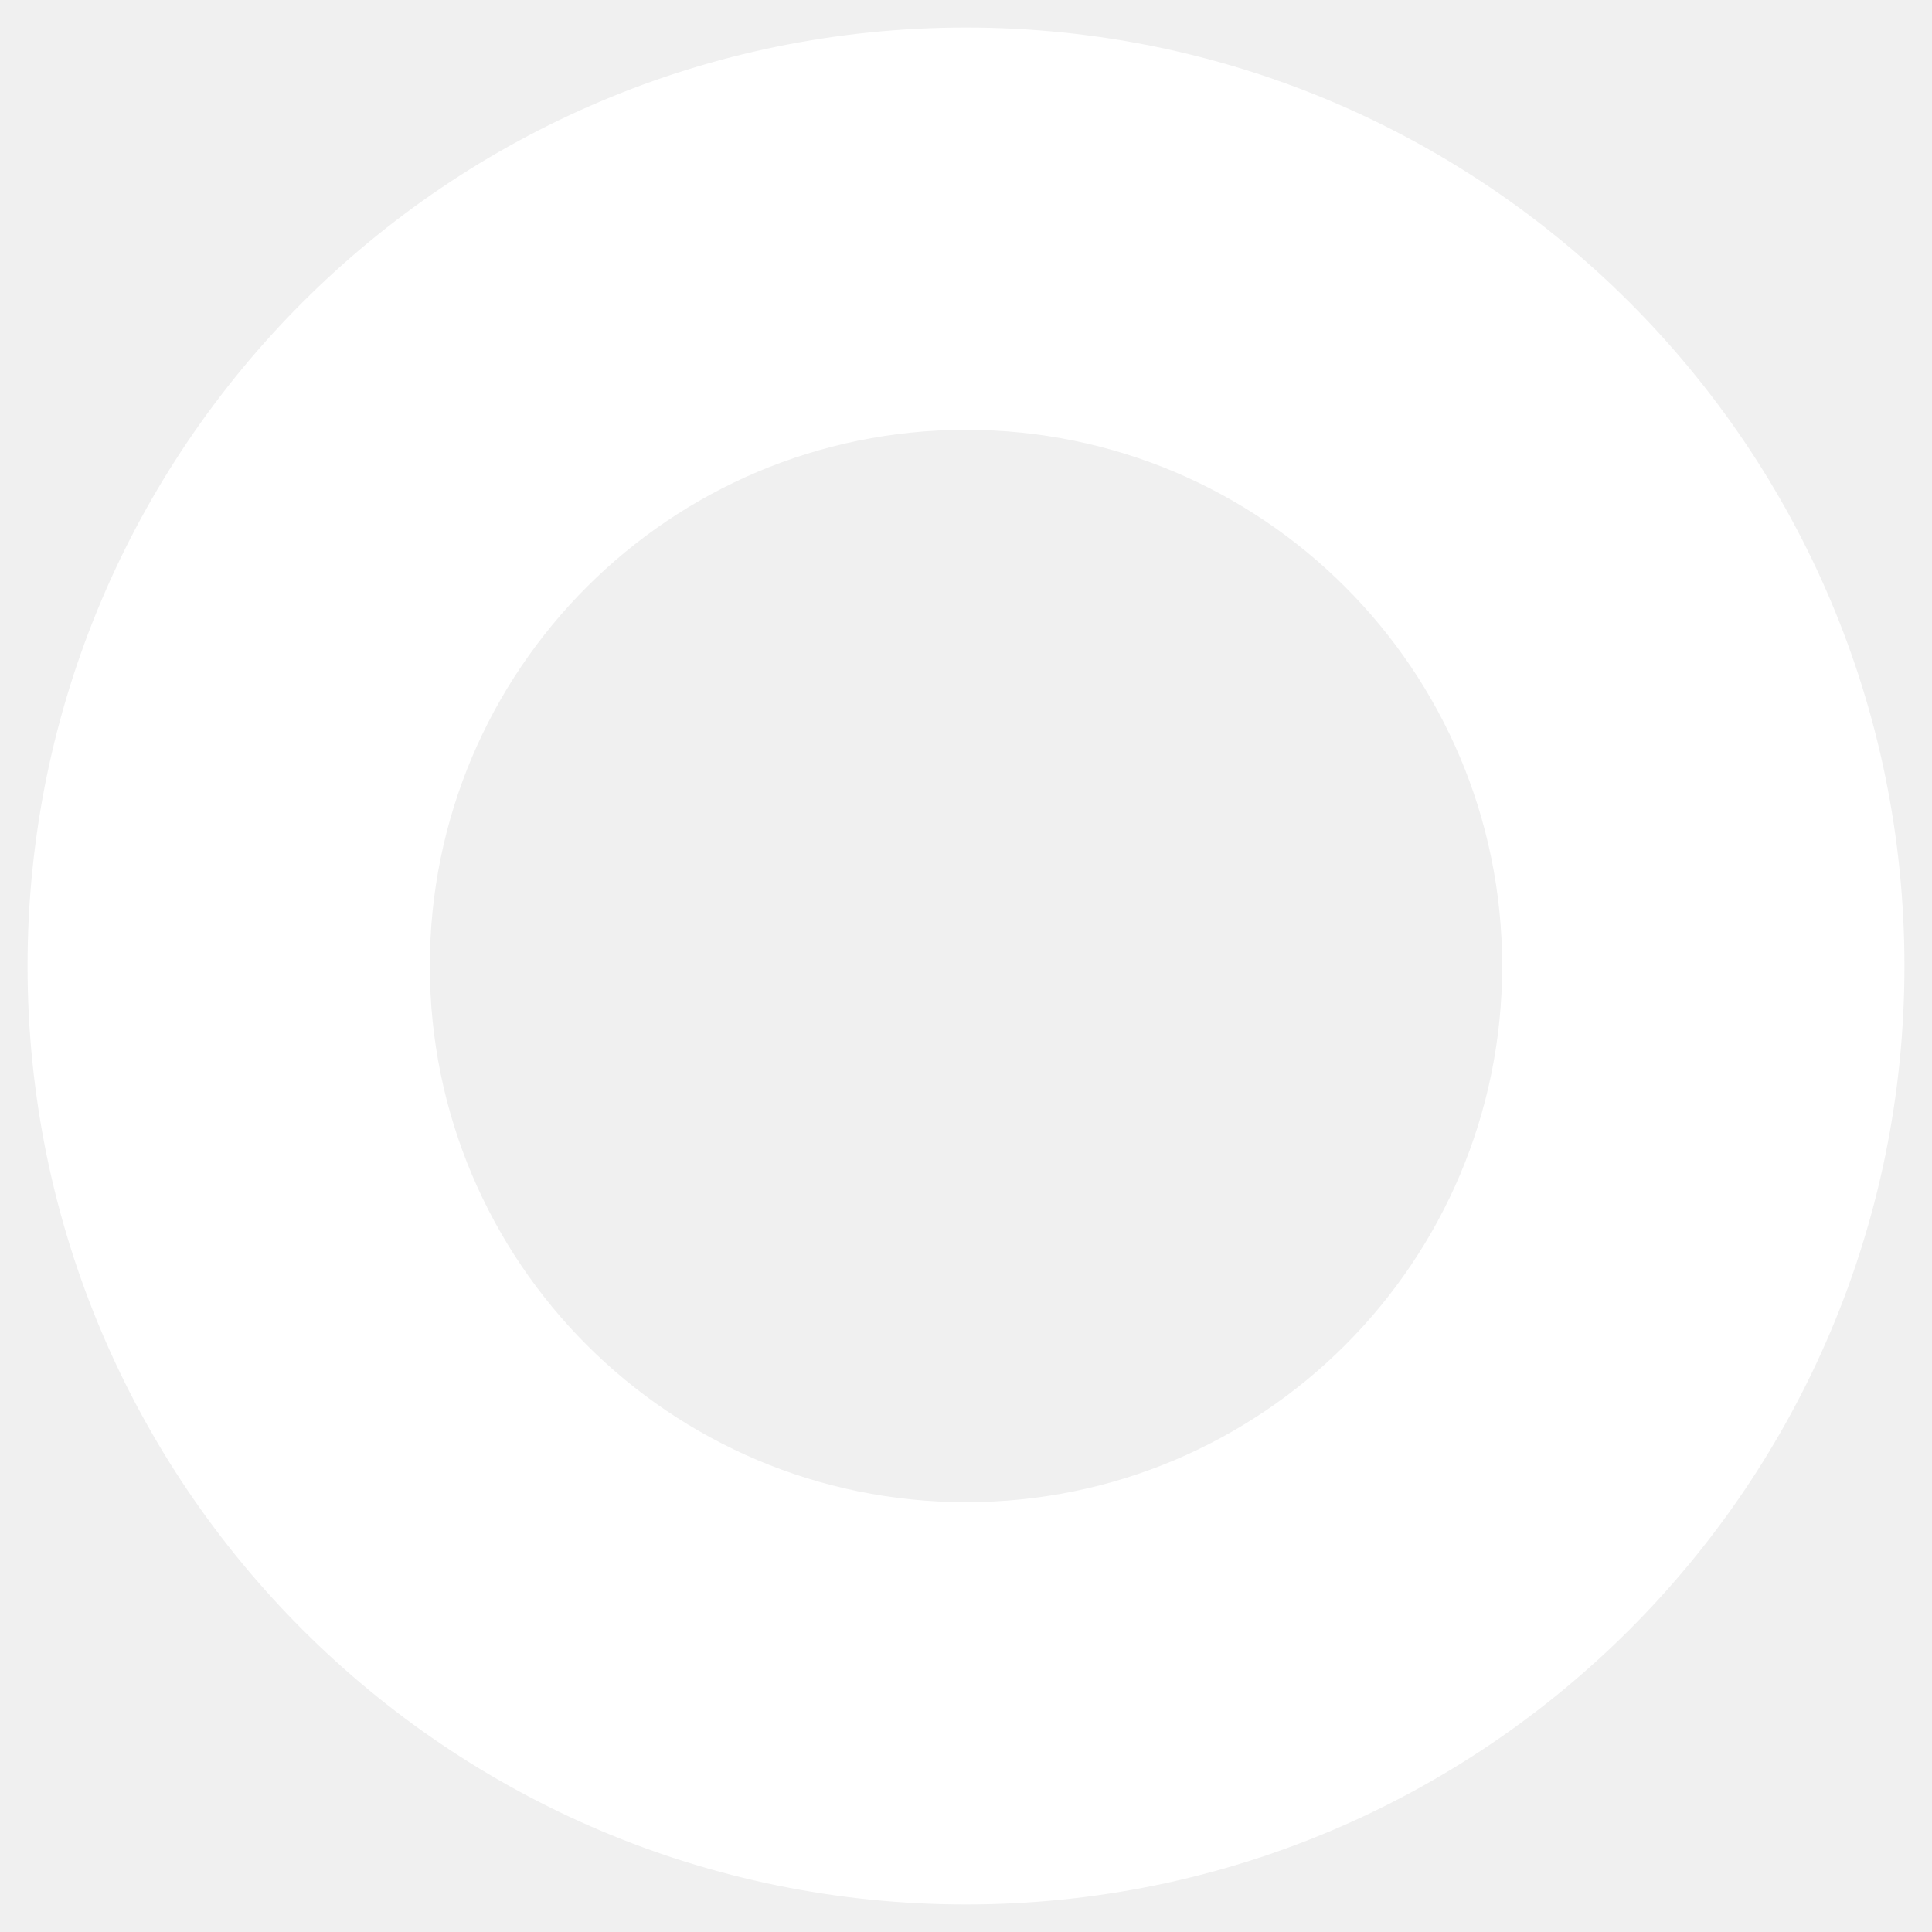
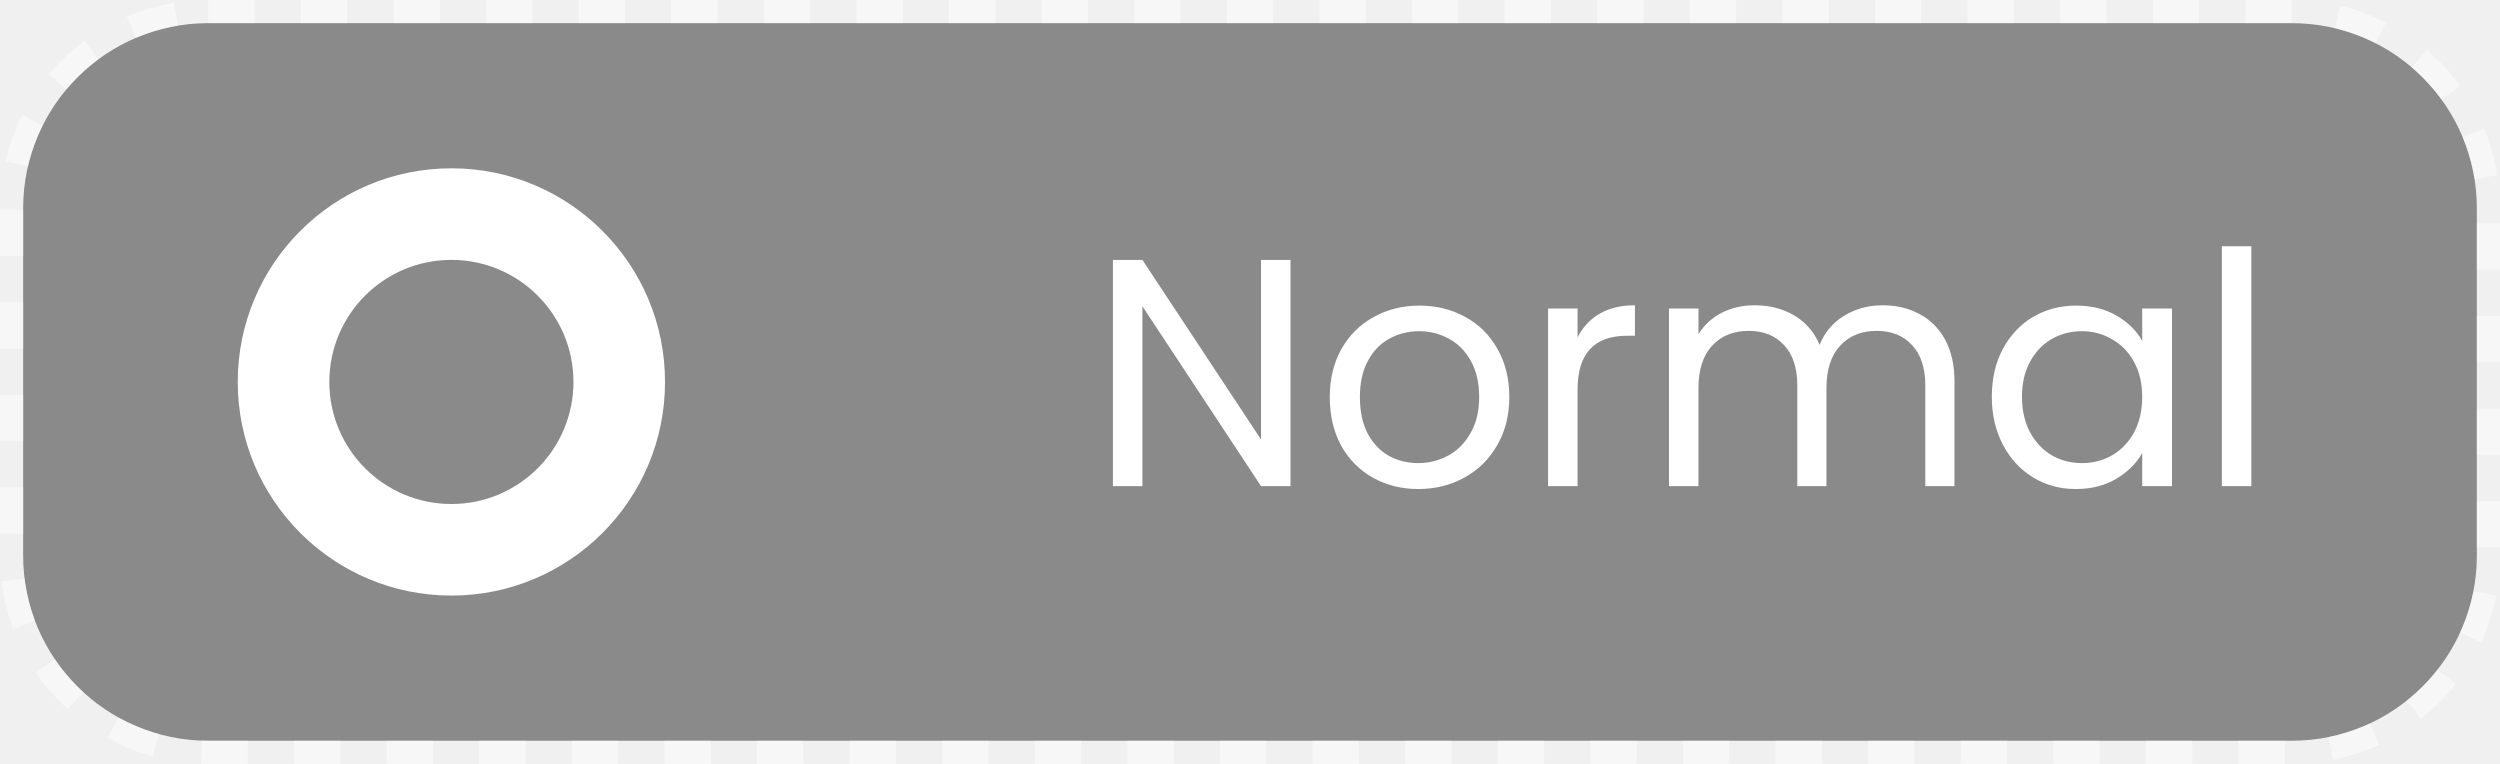
- <svg xmlns="http://www.w3.org/2000/svg" width="19" height="19" viewBox="0 0 19 19" fill="none">
-   <path fill-rule="evenodd" clip-rule="evenodd" d="M18.729 9.5C18.729 14.597 14.597 18.729 9.5 18.729C4.403 18.729 0.271 14.597 0.271 9.5C0.271 4.403 4.403 0.271 9.5 0.271C14.597 0.271 18.729 4.403 18.729 9.5ZM14.773 9.5C14.773 12.412 12.412 14.773 9.5 14.773C6.588 14.773 4.227 12.412 4.227 9.5C4.227 6.588 6.588 4.227 9.5 4.227C12.412 4.227 14.773 6.588 14.773 9.5Z" fill="white" />
+ <svg xmlns="http://www.w3.org/2000/svg" width="108" height="33" viewBox="0 0 108 33" fill="none">
+   <rect x="1" y="1" width="106" height="31" rx="8" fill="#8A8A8A" />
+   <path fill-rule="evenodd" clip-rule="evenodd" d="M28.729 16.5C28.729 21.597 24.597 25.729 19.5 25.729C14.403 25.729 10.271 21.597 10.271 16.5C10.271 11.403 14.403 7.271 19.5 7.271C24.597 7.271 28.729 11.403 28.729 16.5ZM24.773 16.5C24.773 19.412 22.412 21.773 19.5 21.773C16.588 21.773 14.227 19.412 14.227 16.5C14.227 13.588 16.588 11.227 19.5 11.227C22.412 11.227 24.773 13.588 24.773 16.5Z" fill="white" />
+   <path d="M55.75 21H54.476L49.352 13.23V21H48.078V11.228H49.352L54.476 18.984V11.228H55.75V21ZM61.268 21.126C60.549 21.126 59.896 20.963 59.308 20.636C58.729 20.309 58.272 19.847 57.936 19.25C57.609 18.643 57.446 17.943 57.446 17.15C57.446 16.366 57.614 15.675 57.95 15.078C58.295 14.471 58.762 14.009 59.35 13.692C59.938 13.365 60.596 13.202 61.324 13.202C62.052 13.202 62.71 13.365 63.298 13.692C63.886 14.009 64.348 14.467 64.684 15.064C65.029 15.661 65.202 16.357 65.202 17.15C65.202 17.943 65.024 18.643 64.67 19.25C64.324 19.847 63.853 20.309 63.256 20.636C62.658 20.963 61.996 21.126 61.268 21.126ZM61.268 20.006C61.725 20.006 62.154 19.899 62.556 19.684C62.957 19.469 63.279 19.147 63.522 18.718C63.774 18.289 63.9 17.766 63.9 17.15C63.9 16.534 63.778 16.011 63.536 15.582C63.293 15.153 62.976 14.835 62.584 14.63C62.192 14.415 61.767 14.308 61.31 14.308C60.843 14.308 60.414 14.415 60.022 14.63C59.639 14.835 59.331 15.153 59.098 15.582C58.864 16.011 58.748 16.534 58.748 17.15C58.748 17.775 58.86 18.303 59.084 18.732C59.317 19.161 59.625 19.483 60.008 19.698C60.39 19.903 60.81 20.006 61.268 20.006ZM68.151 14.574C68.375 14.135 68.692 13.795 69.103 13.552C69.523 13.309 70.031 13.188 70.629 13.188V14.504H70.293C68.865 14.504 68.151 15.279 68.151 16.828V21H66.877V13.328H68.151V14.574ZM81.326 13.188C81.923 13.188 82.455 13.314 82.921 13.566C83.388 13.809 83.757 14.177 84.028 14.672C84.298 15.167 84.433 15.769 84.433 16.478V21H83.174V16.66C83.174 15.895 82.982 15.311 82.6 14.91C82.226 14.499 81.718 14.294 81.073 14.294C80.411 14.294 79.883 14.509 79.492 14.938C79.1 15.358 78.903 15.969 78.903 16.772V21H77.644V16.66C77.644 15.895 77.452 15.311 77.07 14.91C76.696 14.499 76.188 14.294 75.543 14.294C74.881 14.294 74.353 14.509 73.962 14.938C73.57 15.358 73.374 15.969 73.374 16.772V21H72.1V13.328H73.374V14.434C73.626 14.033 73.962 13.725 74.382 13.51C74.811 13.295 75.282 13.188 75.796 13.188C76.439 13.188 77.009 13.333 77.504 13.622C77.998 13.911 78.367 14.336 78.609 14.896C78.824 14.355 79.179 13.935 79.674 13.636C80.168 13.337 80.719 13.188 81.326 13.188ZM86.047 17.136C86.047 16.352 86.206 15.666 86.523 15.078C86.841 14.481 87.275 14.019 87.825 13.692C88.385 13.365 89.006 13.202 89.687 13.202C90.359 13.202 90.943 13.347 91.437 13.636C91.932 13.925 92.301 14.289 92.543 14.728V13.328H93.831V21H92.543V19.572C92.291 20.02 91.913 20.393 91.409 20.692C90.915 20.981 90.336 21.126 89.673 21.126C88.992 21.126 88.376 20.958 87.825 20.622C87.275 20.286 86.841 19.815 86.523 19.208C86.206 18.601 86.047 17.911 86.047 17.136ZM92.543 17.15C92.543 16.571 92.427 16.067 92.193 15.638C91.96 15.209 91.643 14.882 91.241 14.658C90.849 14.425 90.415 14.308 89.939 14.308C89.463 14.308 89.029 14.42 88.637 14.644C88.245 14.868 87.933 15.195 87.699 15.624C87.466 16.053 87.349 16.557 87.349 17.136C87.349 17.724 87.466 18.237 87.699 18.676C87.933 19.105 88.245 19.437 88.637 19.67C89.029 19.894 89.463 20.006 89.939 20.006C90.415 20.006 90.849 19.894 91.241 19.67C91.643 19.437 91.96 19.105 92.193 18.676C92.427 18.237 92.543 17.729 92.543 17.15ZM97.258 10.64V21H95.984V10.64H97.258Z" fill="white" />
+   <rect x="0.5" y="0.5" width="107" height="32" rx="8.5" stroke="white" stroke-opacity="0.47" stroke-dasharray="2 2" />
</svg>
